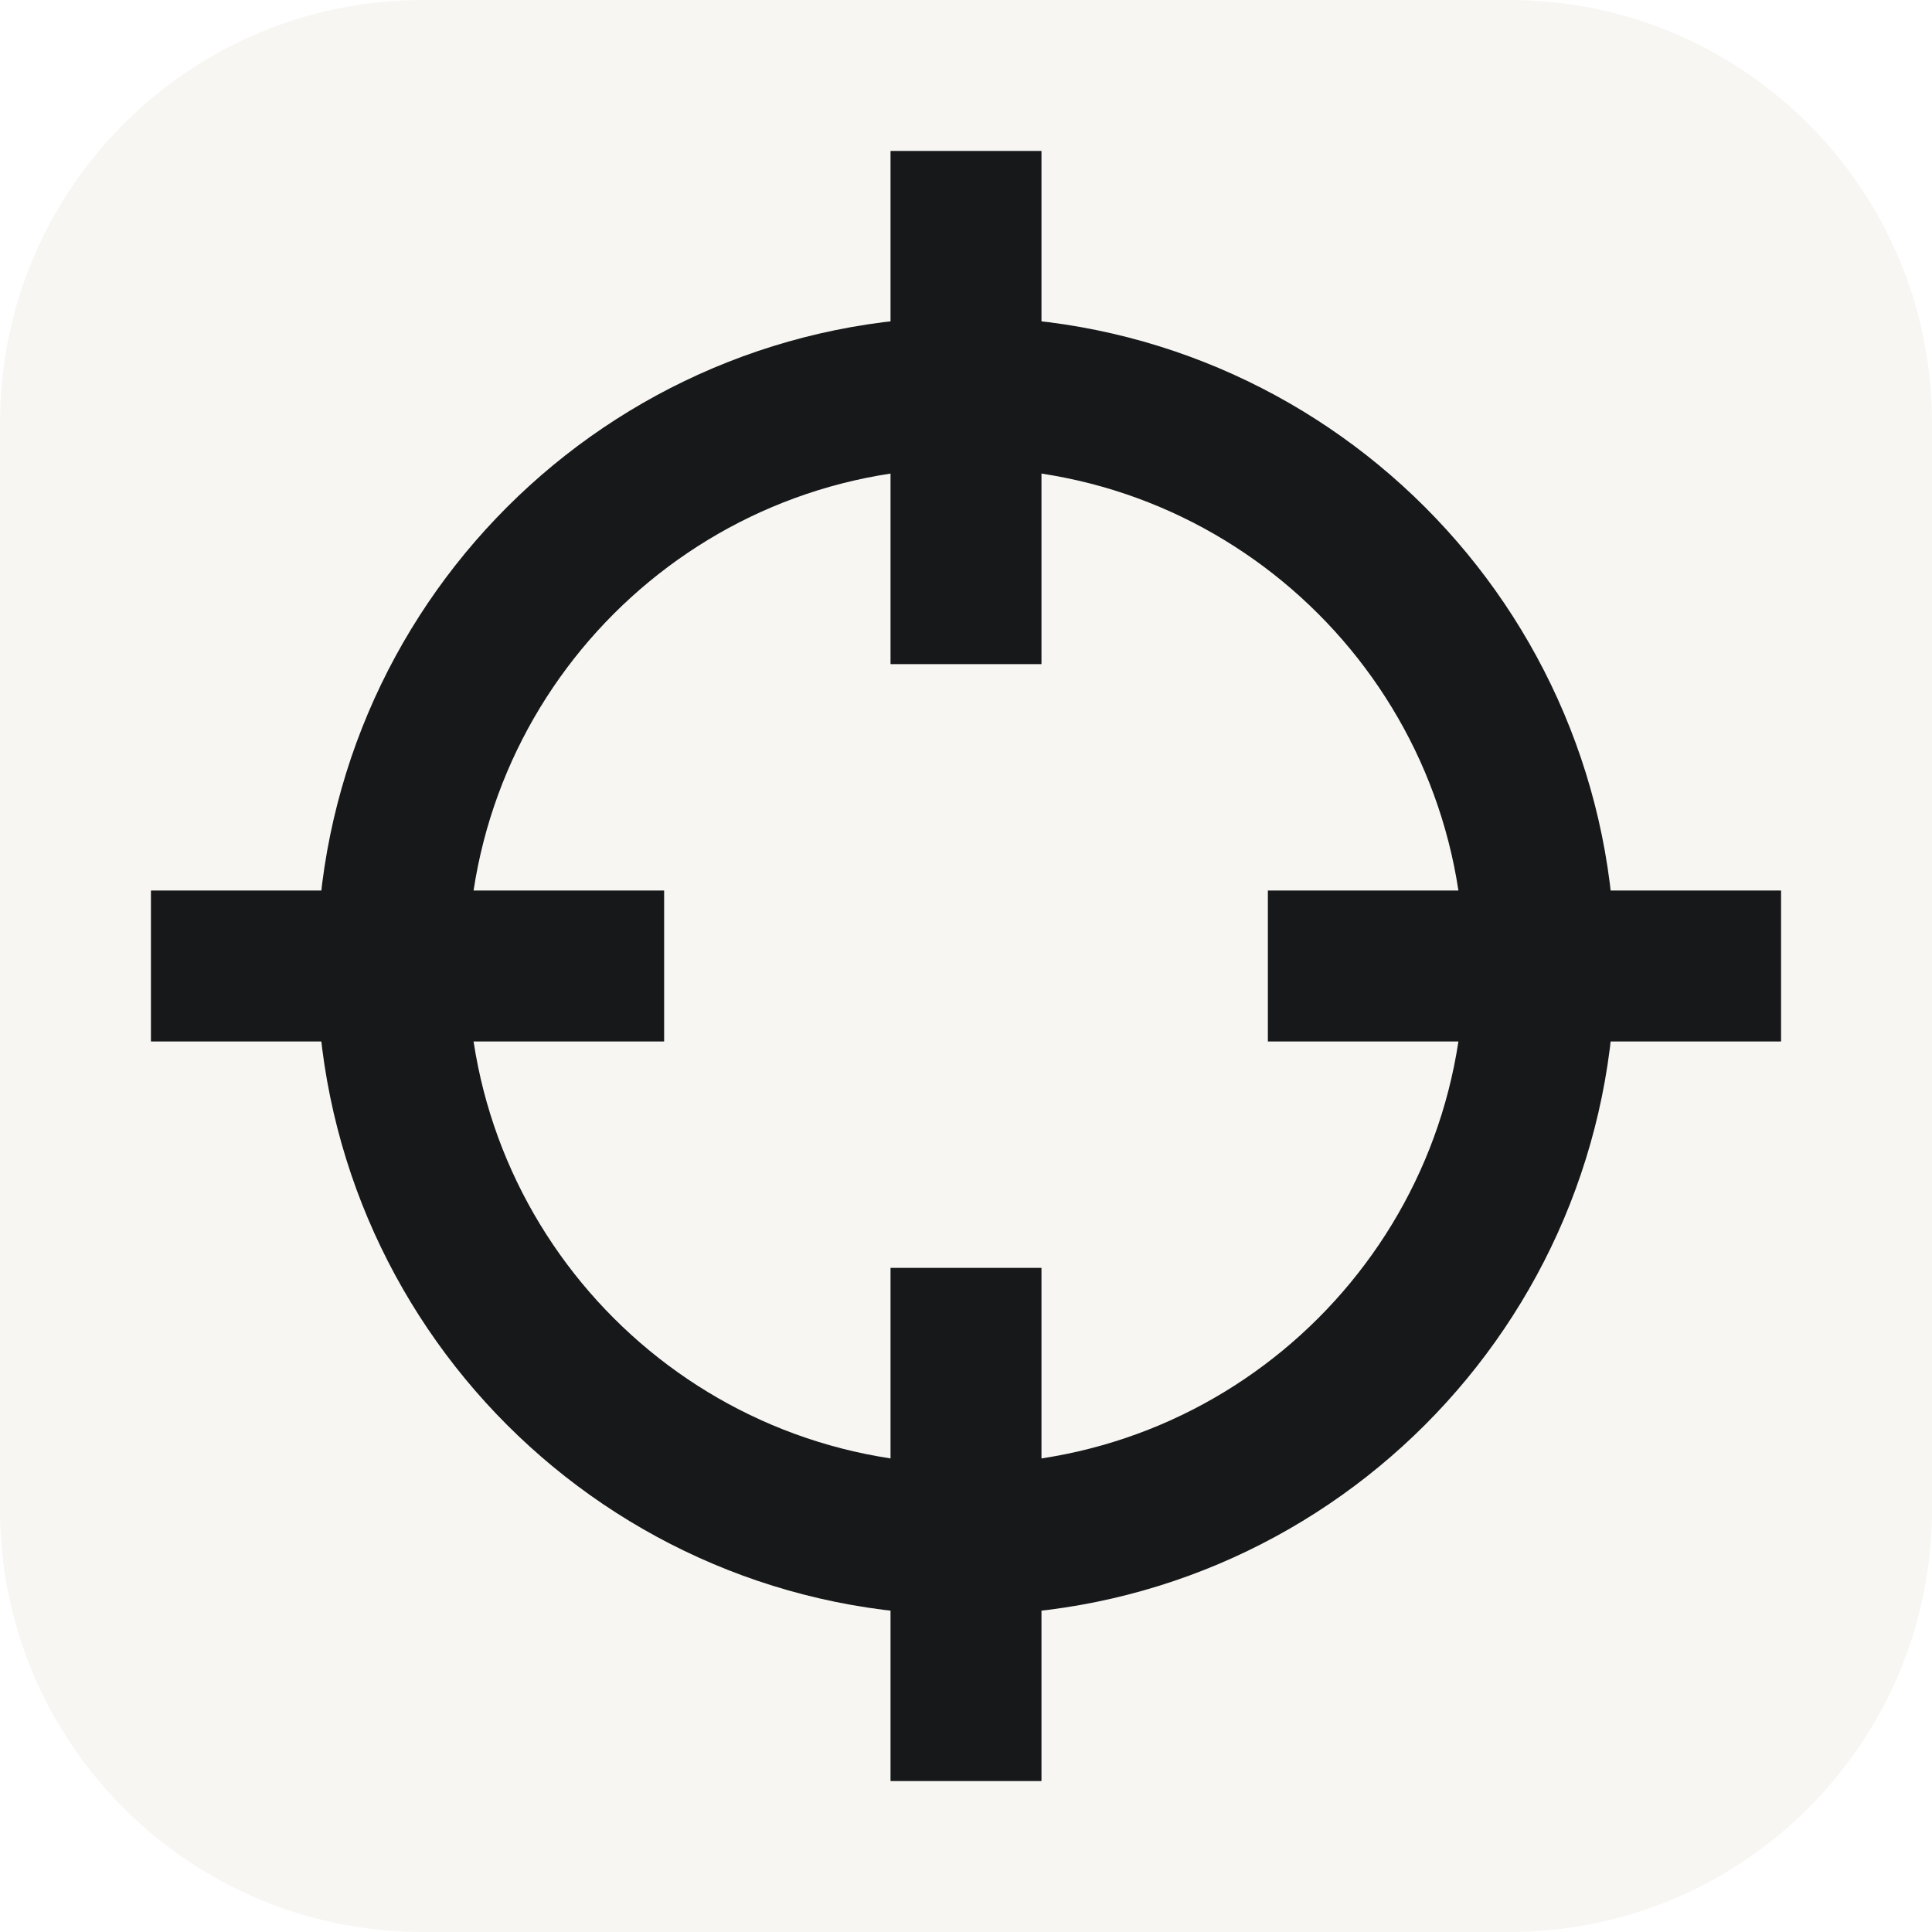
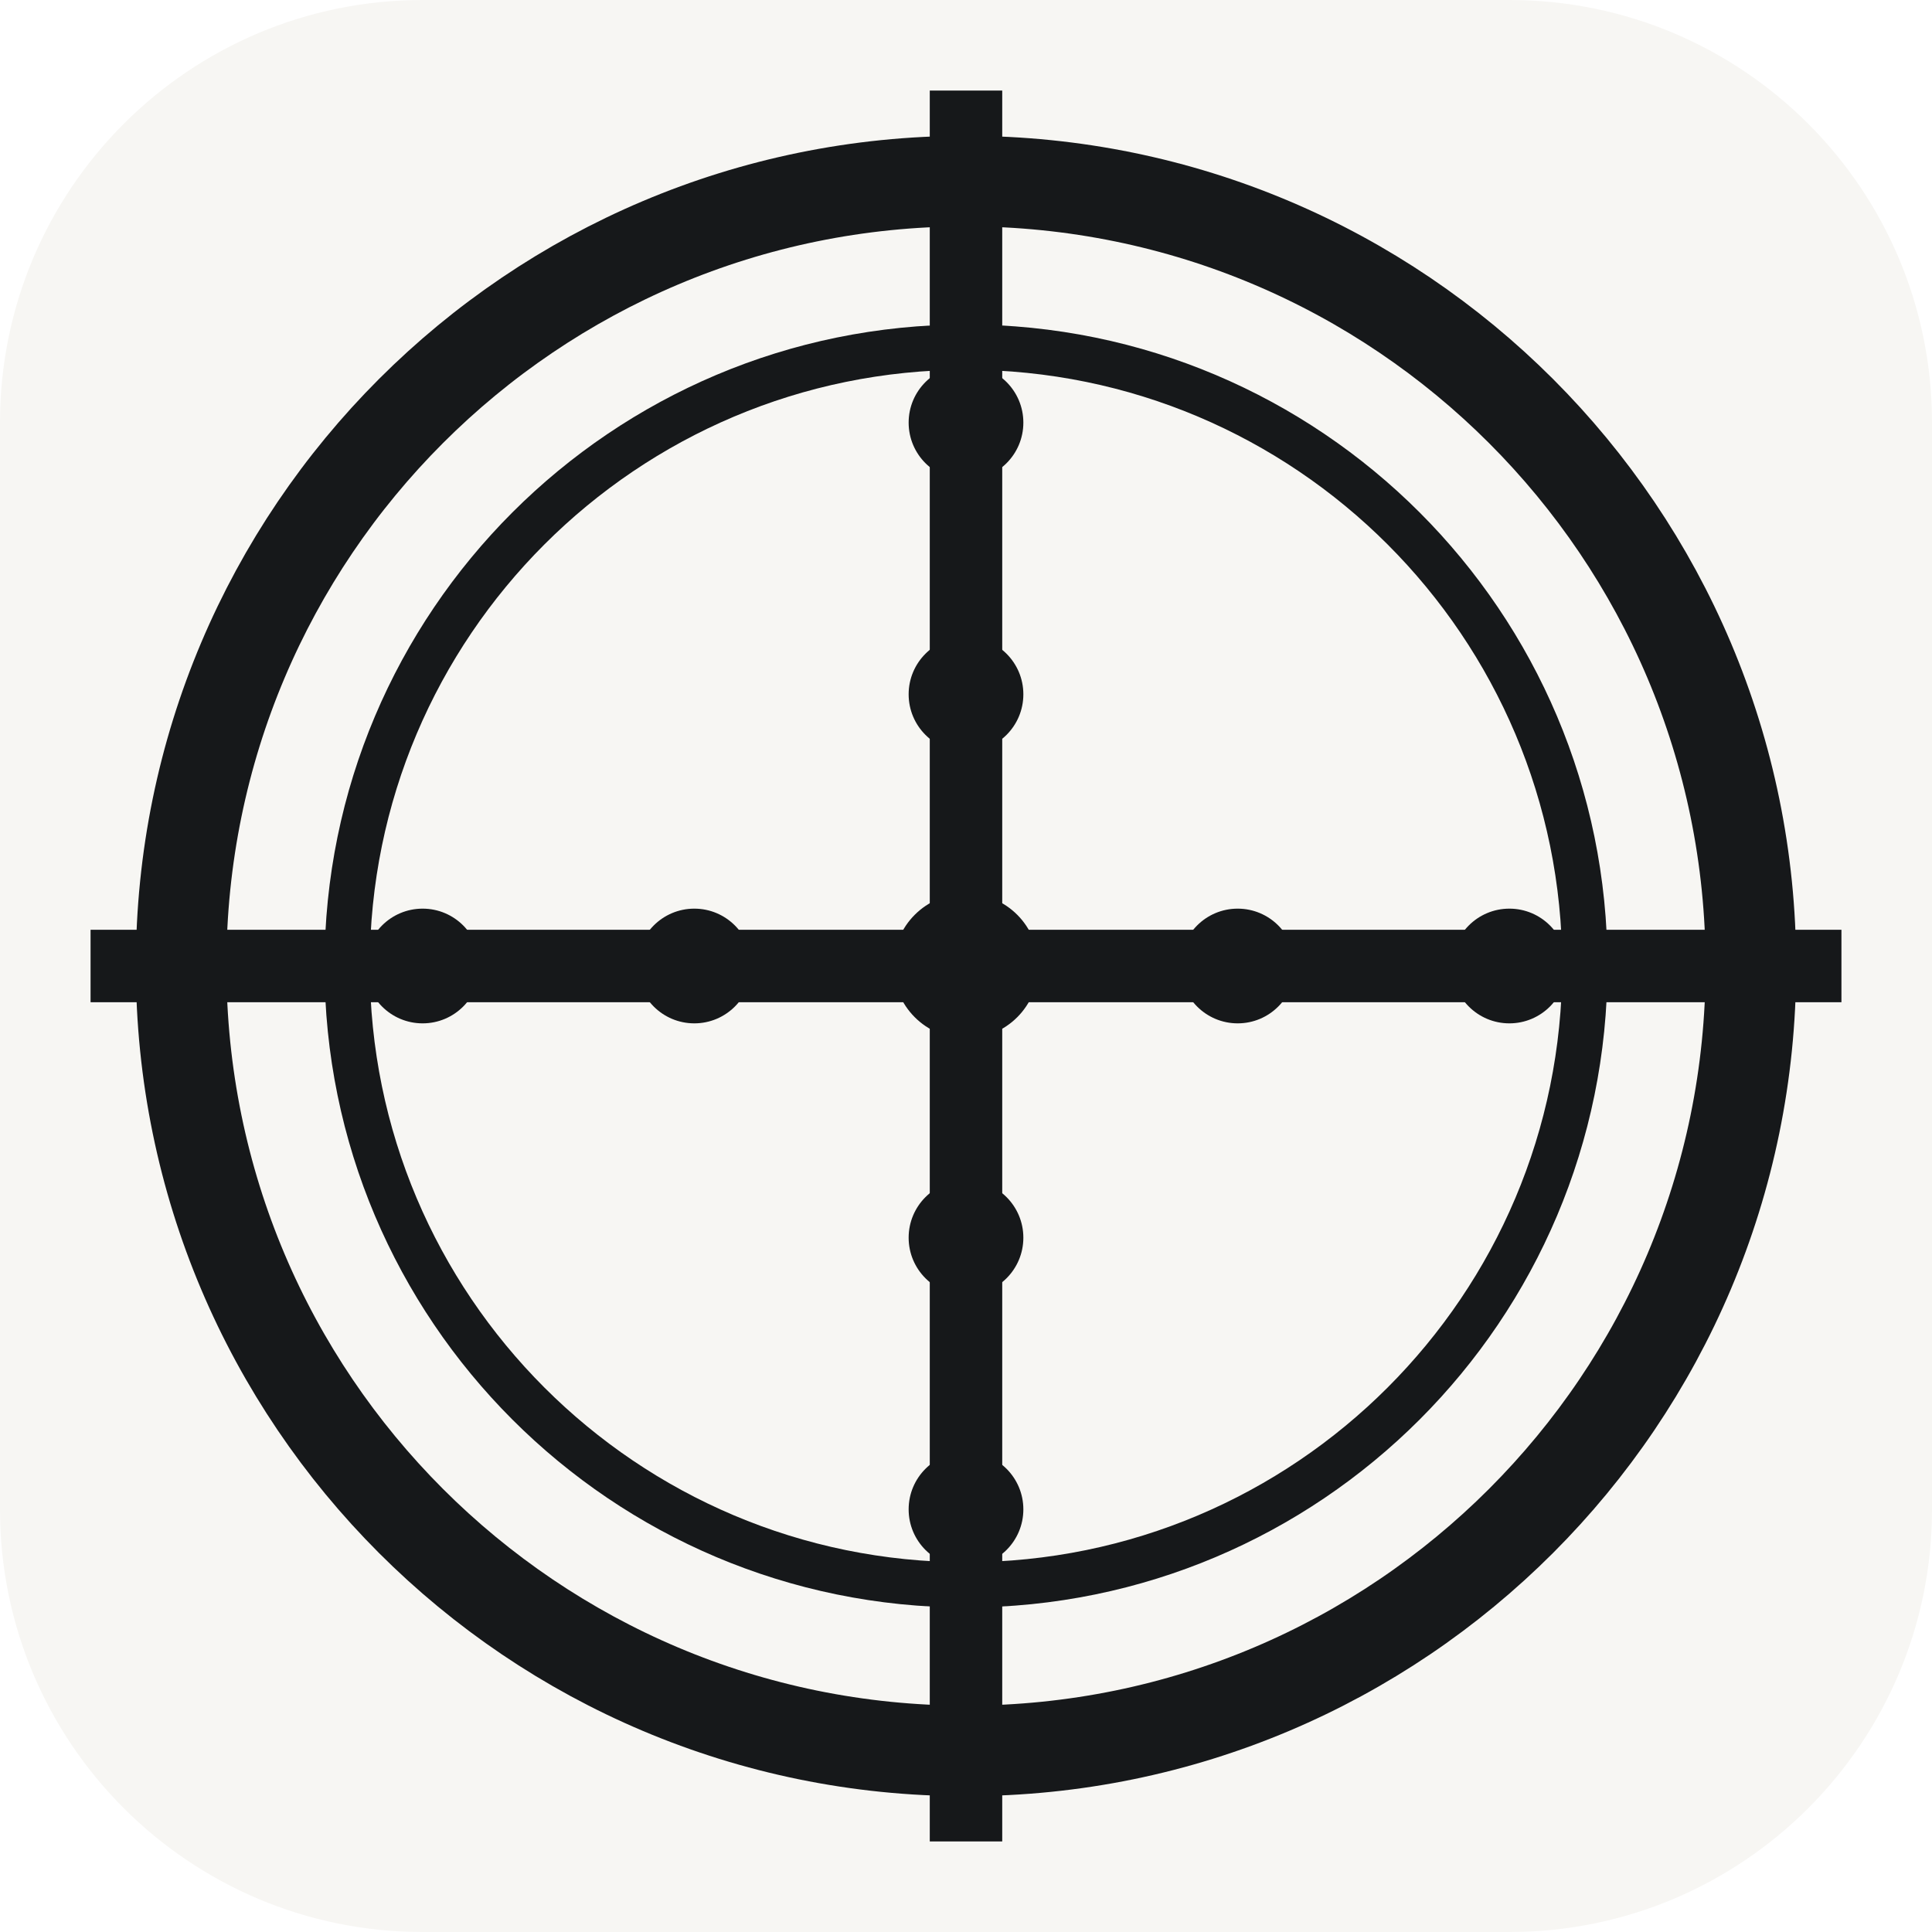
<svg xmlns="http://www.w3.org/2000/svg" viewBox="0 0 64 64">
  <rect width="64" height="64" rx="14" fill="#F7F6F3" />
-   <circle cx="32" cy="32" r="19" fill="none" stroke="#16181A" stroke-width="5" />
-   <path d="M32 5v17M32 42v17M5 32h17M42 32h17" stroke="#16181A" stroke-width="5" stroke-linecap="butt" />
+   <g fill="none" stroke="#16181A">
+     <circle cx="32" cy="32" r="26" stroke-width="3" />
+     <circle cx="32" cy="32" r="20.5" stroke-width="1.5" />
+     <path d="M32 3v58M3 32h58" stroke-width="2.4" />
+   </g>
+   <g fill="#16181A">
+     <circle cx="32" cy="32" r="2.4" />
+     <circle cx="23" cy="32" r="1.9" />
+     <circle cx="41" cy="32" r="1.9" />
+     <circle cx="14" cy="32" r="1.9" />
+     <circle cx="50" cy="32" r="1.9" />
+     <circle cx="32" cy="23" r="1.9" />
+     <circle cx="32" cy="41" r="1.9" />
+     <circle cx="32" cy="14" r="1.9" />
+     <circle cx="32" cy="50" r="1.9" />
+   </g>
</svg>
